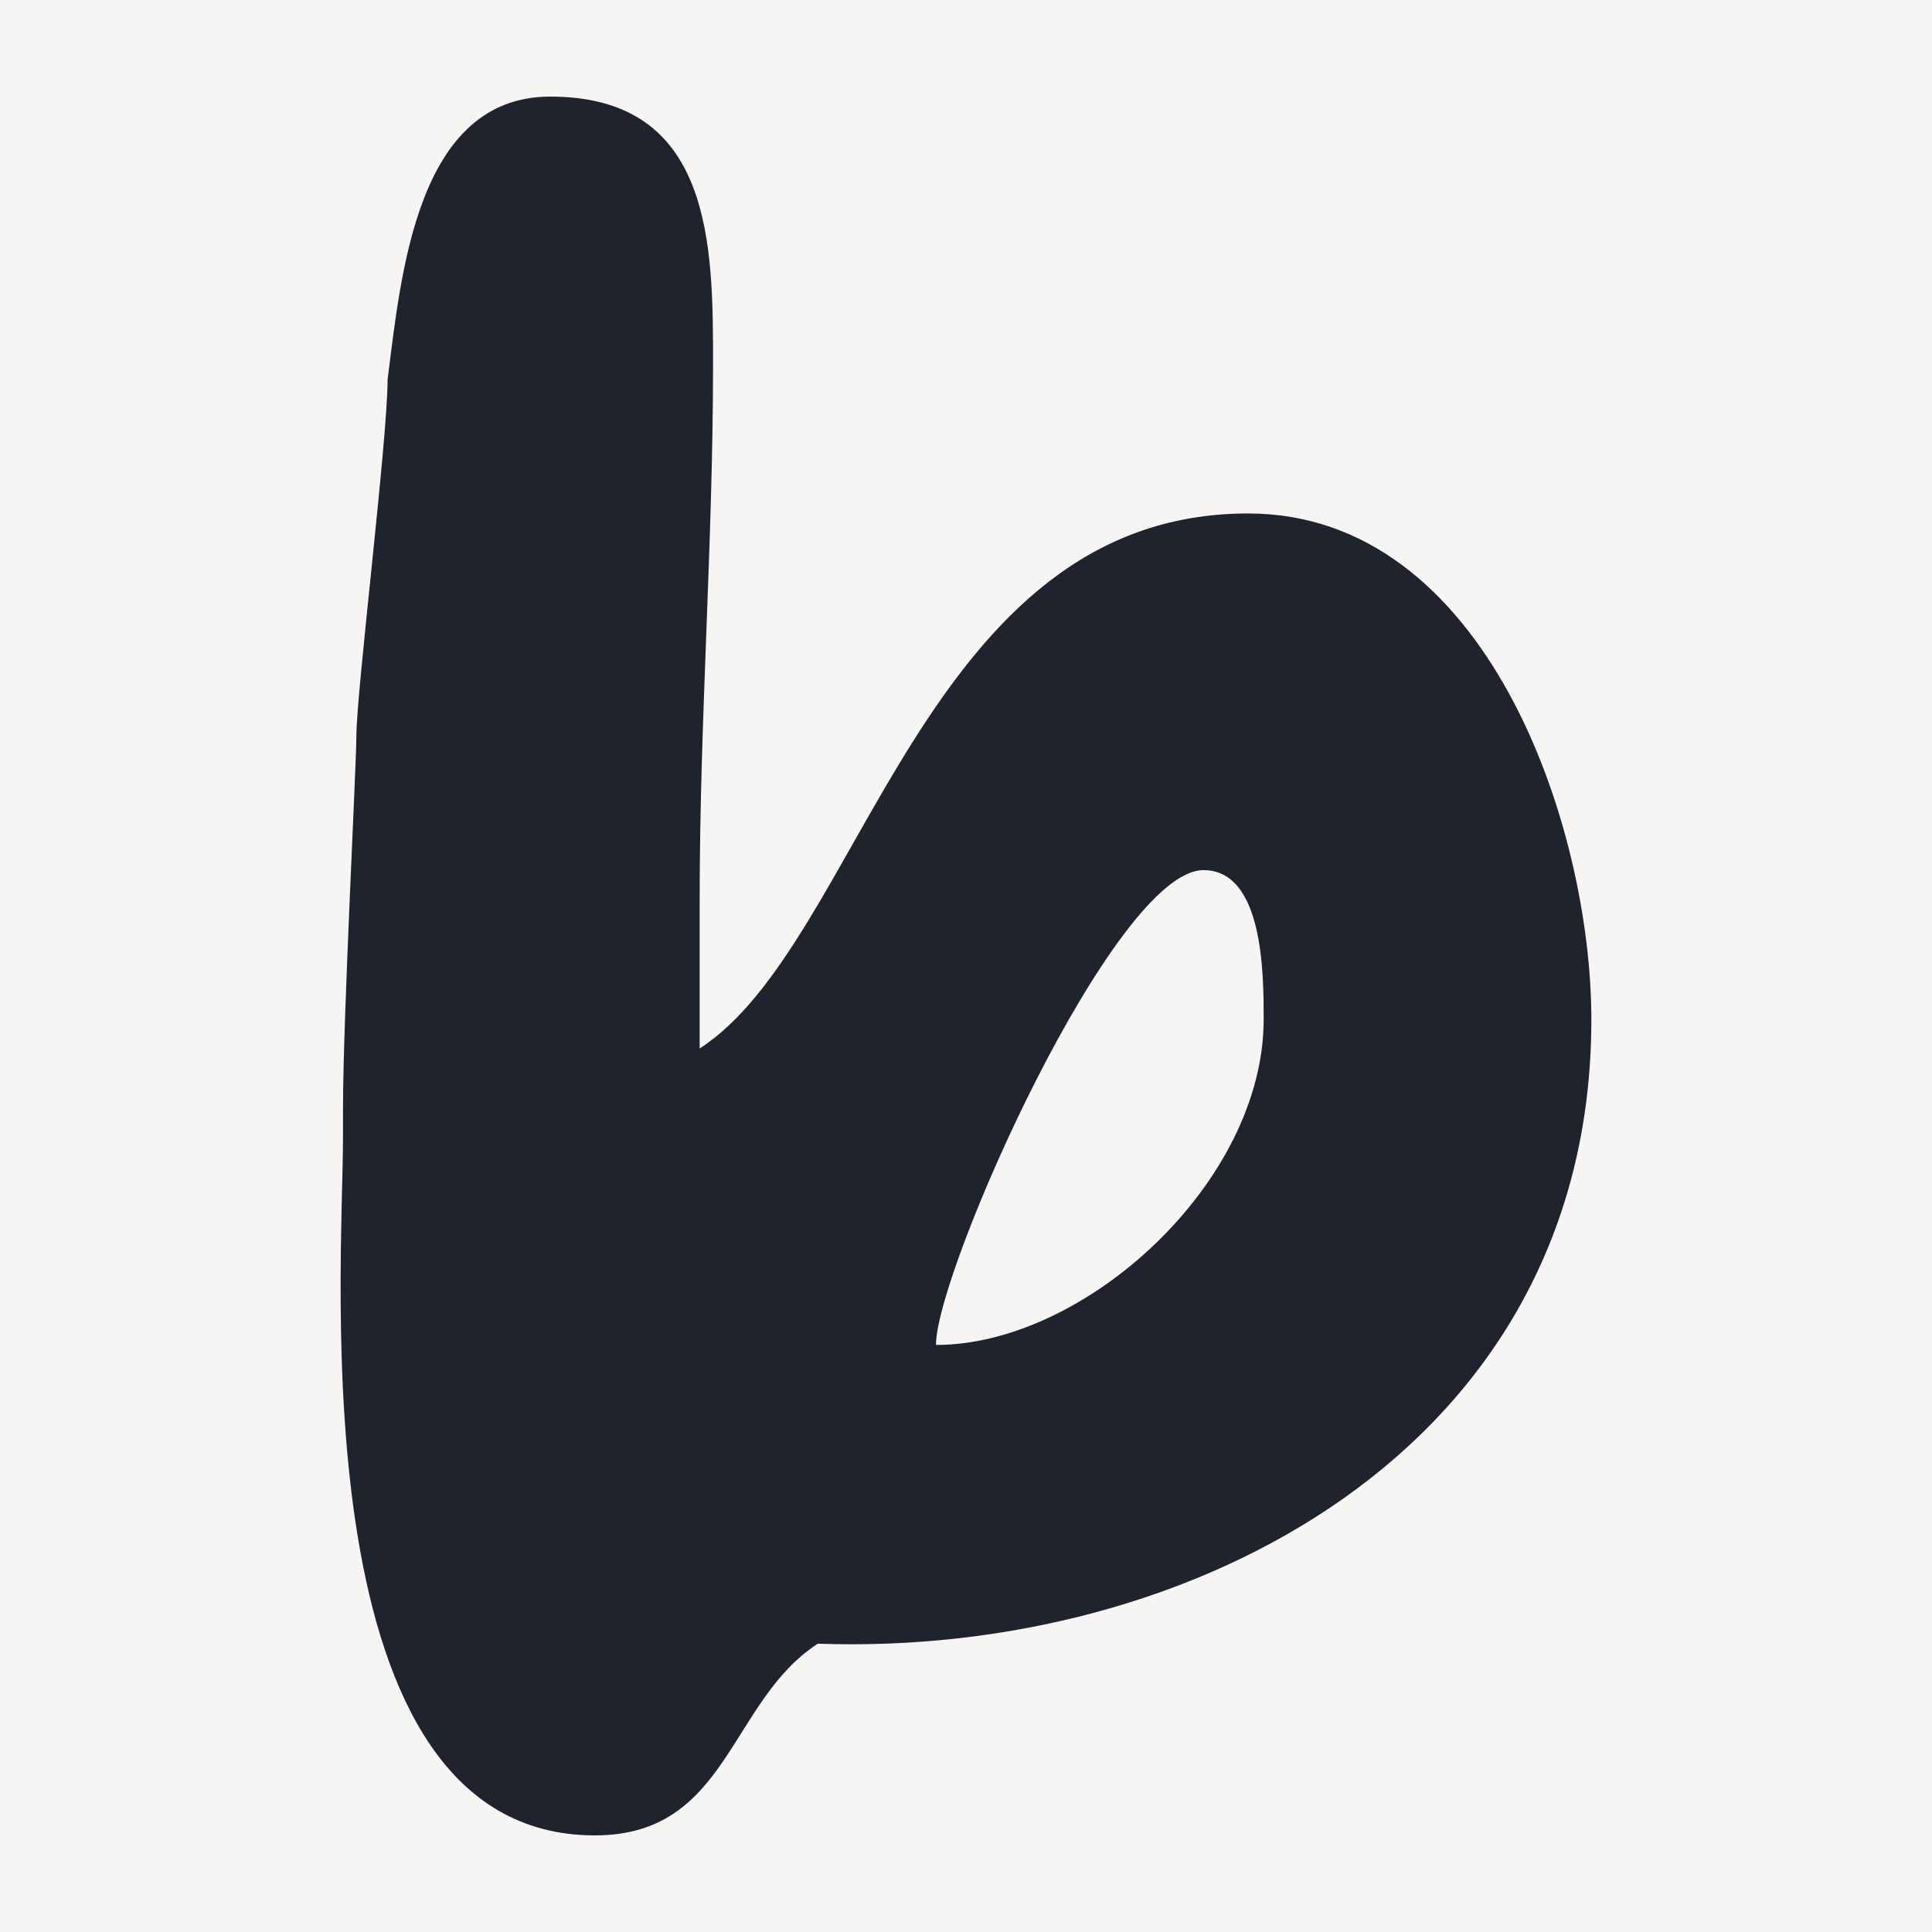
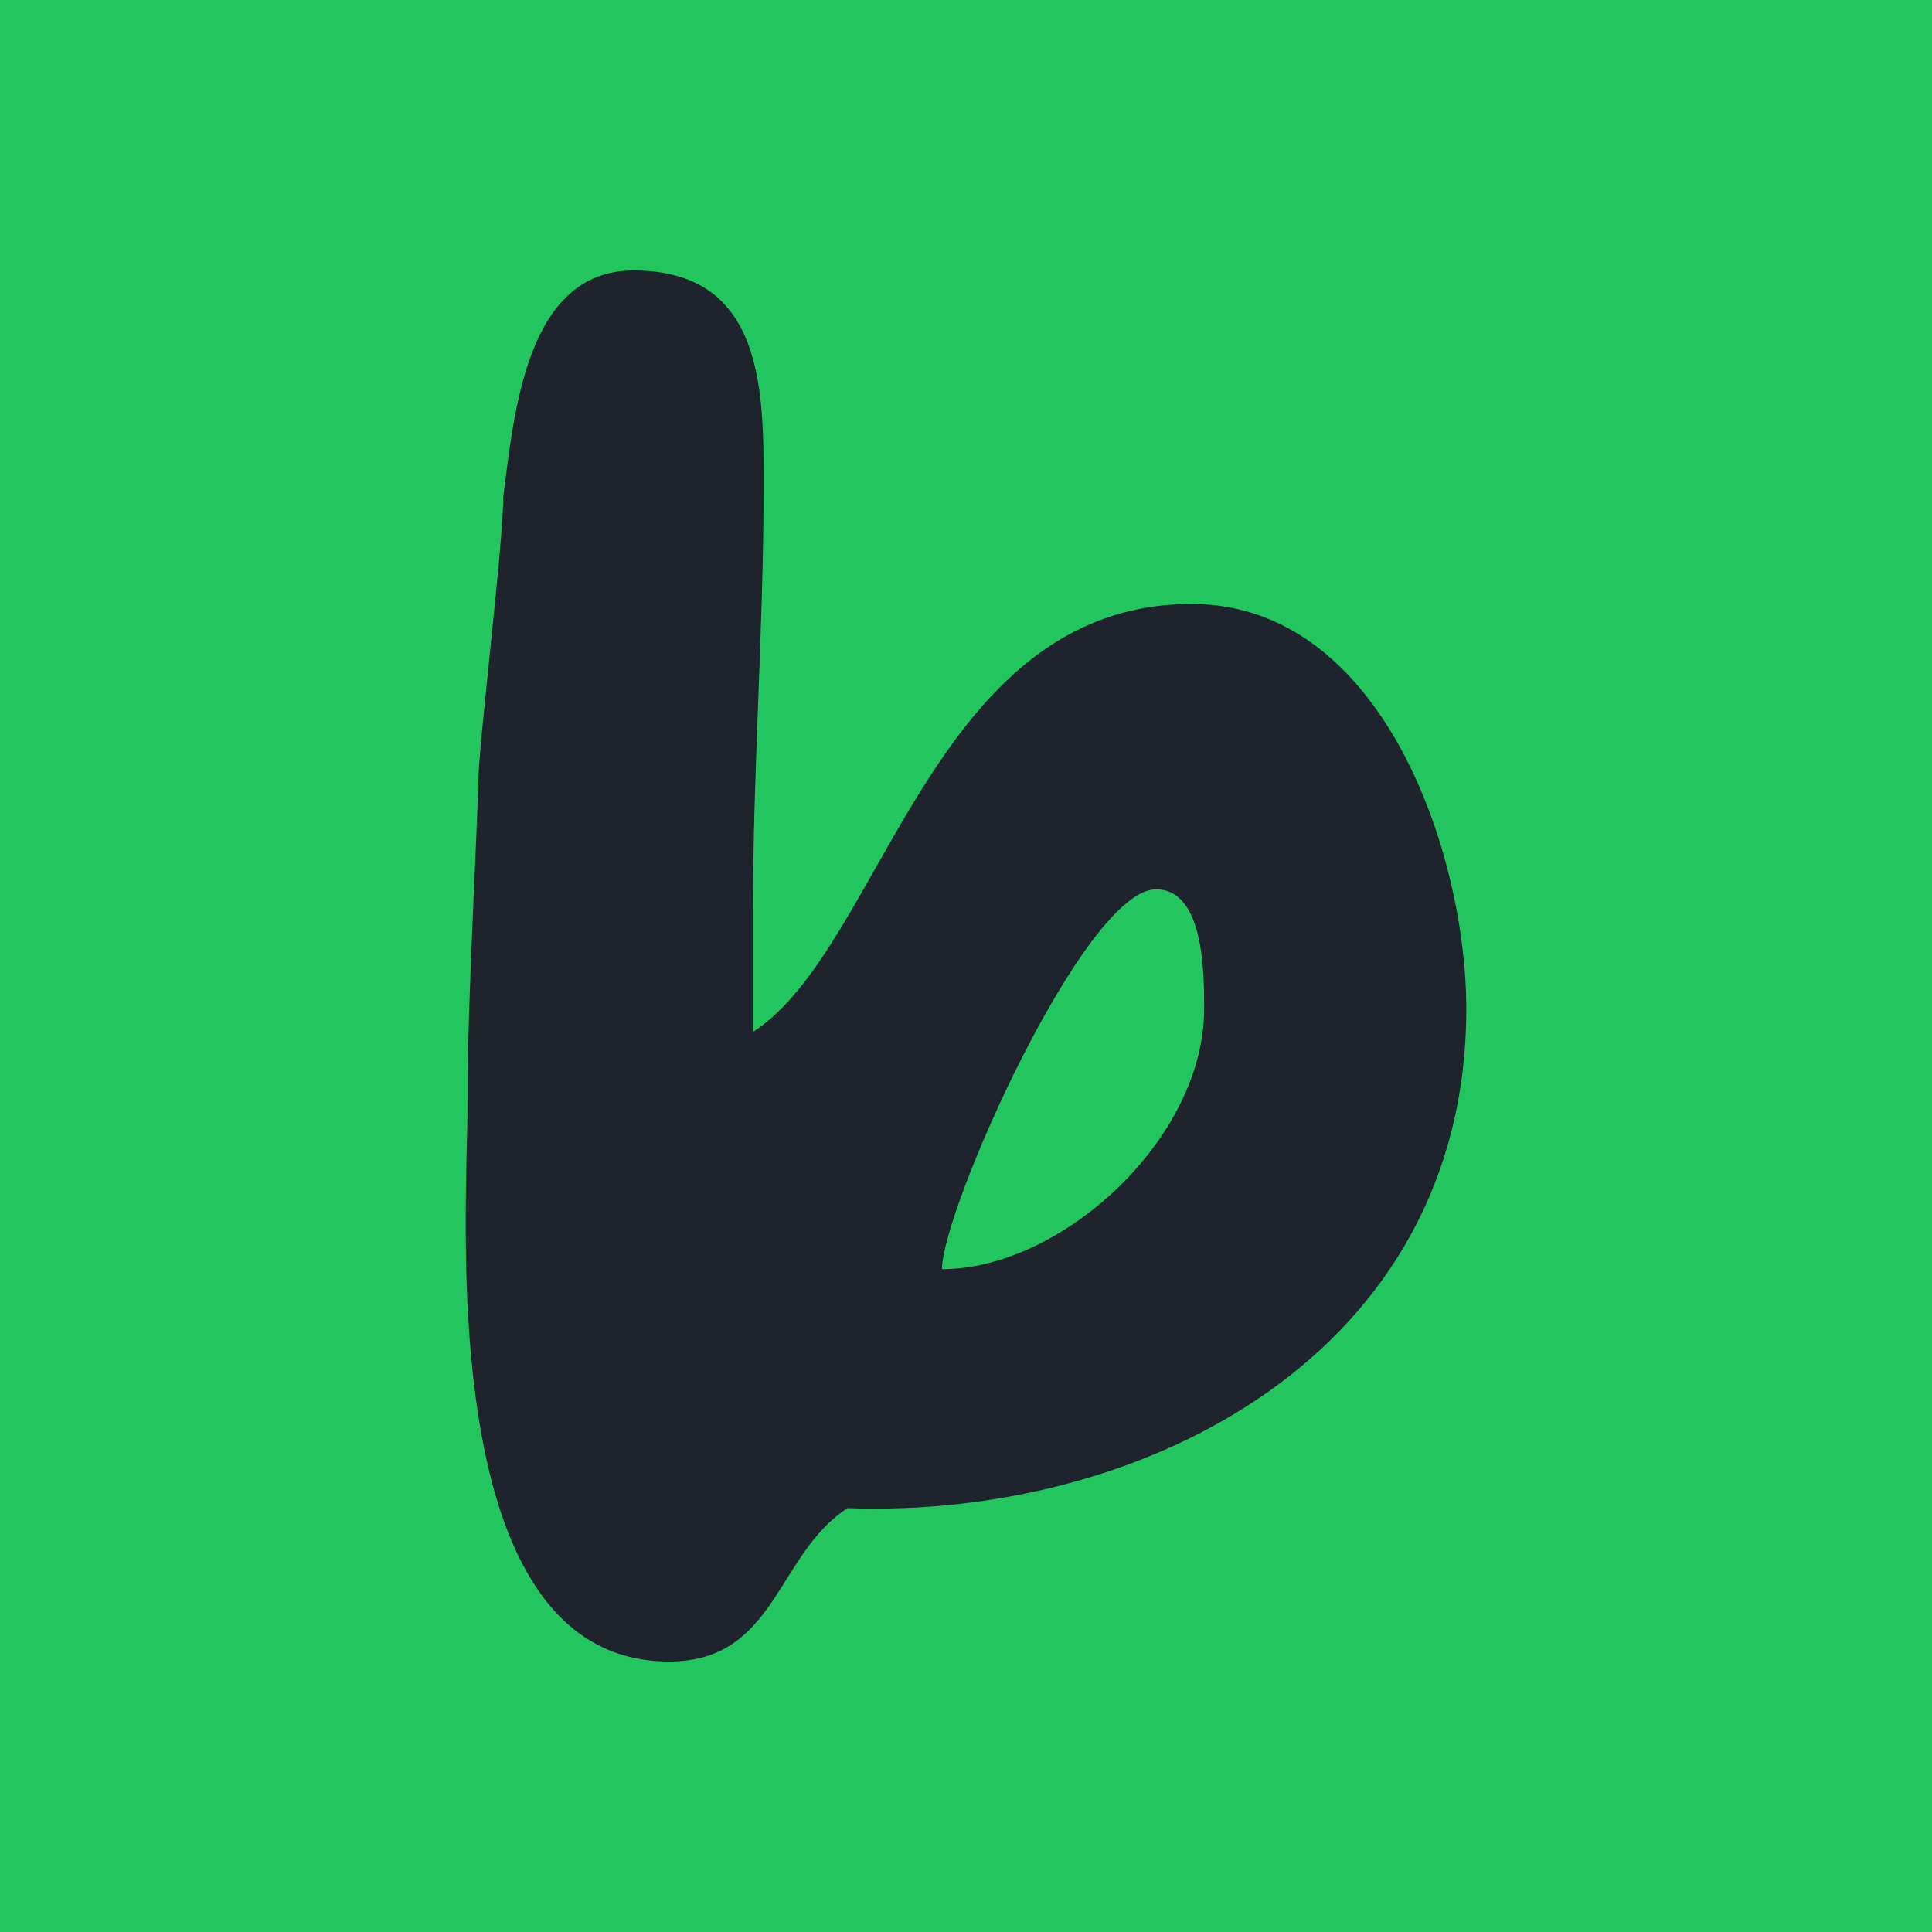
<svg xmlns="http://www.w3.org/2000/svg" viewBox="0 0 500 500" width="500" height="500" role="img" aria-label="bistro">
-   <rect width="500" height="500" rx="0" ry="0" fill="#f6f5f3" />
-   <g transform="translate(73.19,444.42) scale(0.57692,-0.57692)" fill="#1E232E">
-     <path d="M27 260C27 200 7 -53 140 -53C200 -53 200 7 240 33C407 27 587 120 587 313C587 400 540 540 433 540C287 540 260 347 187 300V367C187 447 193 527 193 607C193 660 193 727 120 727C60 727 53 647 47 600C47 573 33 460 33 440C33 427 27 313 27 273ZM413 380C440 380 440 333 440 313C440 240 360 167 293 167C293 200 373 380 413 380Z" />
+   <rect width="500" height="500" rx="0" ry="0" fill="#22c55e" />
+   <g transform="translate(50,50) scale(0.8)">
+     <g transform="translate(73.19,444.42) scale(0.57692,-0.57692)" fill="#1E232E">
+       <path d="M27 260C27 200 7 -53 140 -53C200 -53 200 7 240 33C407 27 587 120 587 313C587 400 540 540 433 540C287 540 260 347 187 300V367C187 447 193 527 193 607C193 660 193 727 120 727C60 727 53 647 47 600C47 573 33 460 33 440C33 427 27 313 27 273ZM413 380C440 380 440 333 440 313C440 240 360 167 293 167C293 200 373 380 413 380Z" />
+     </g>
  </g>
</svg>
